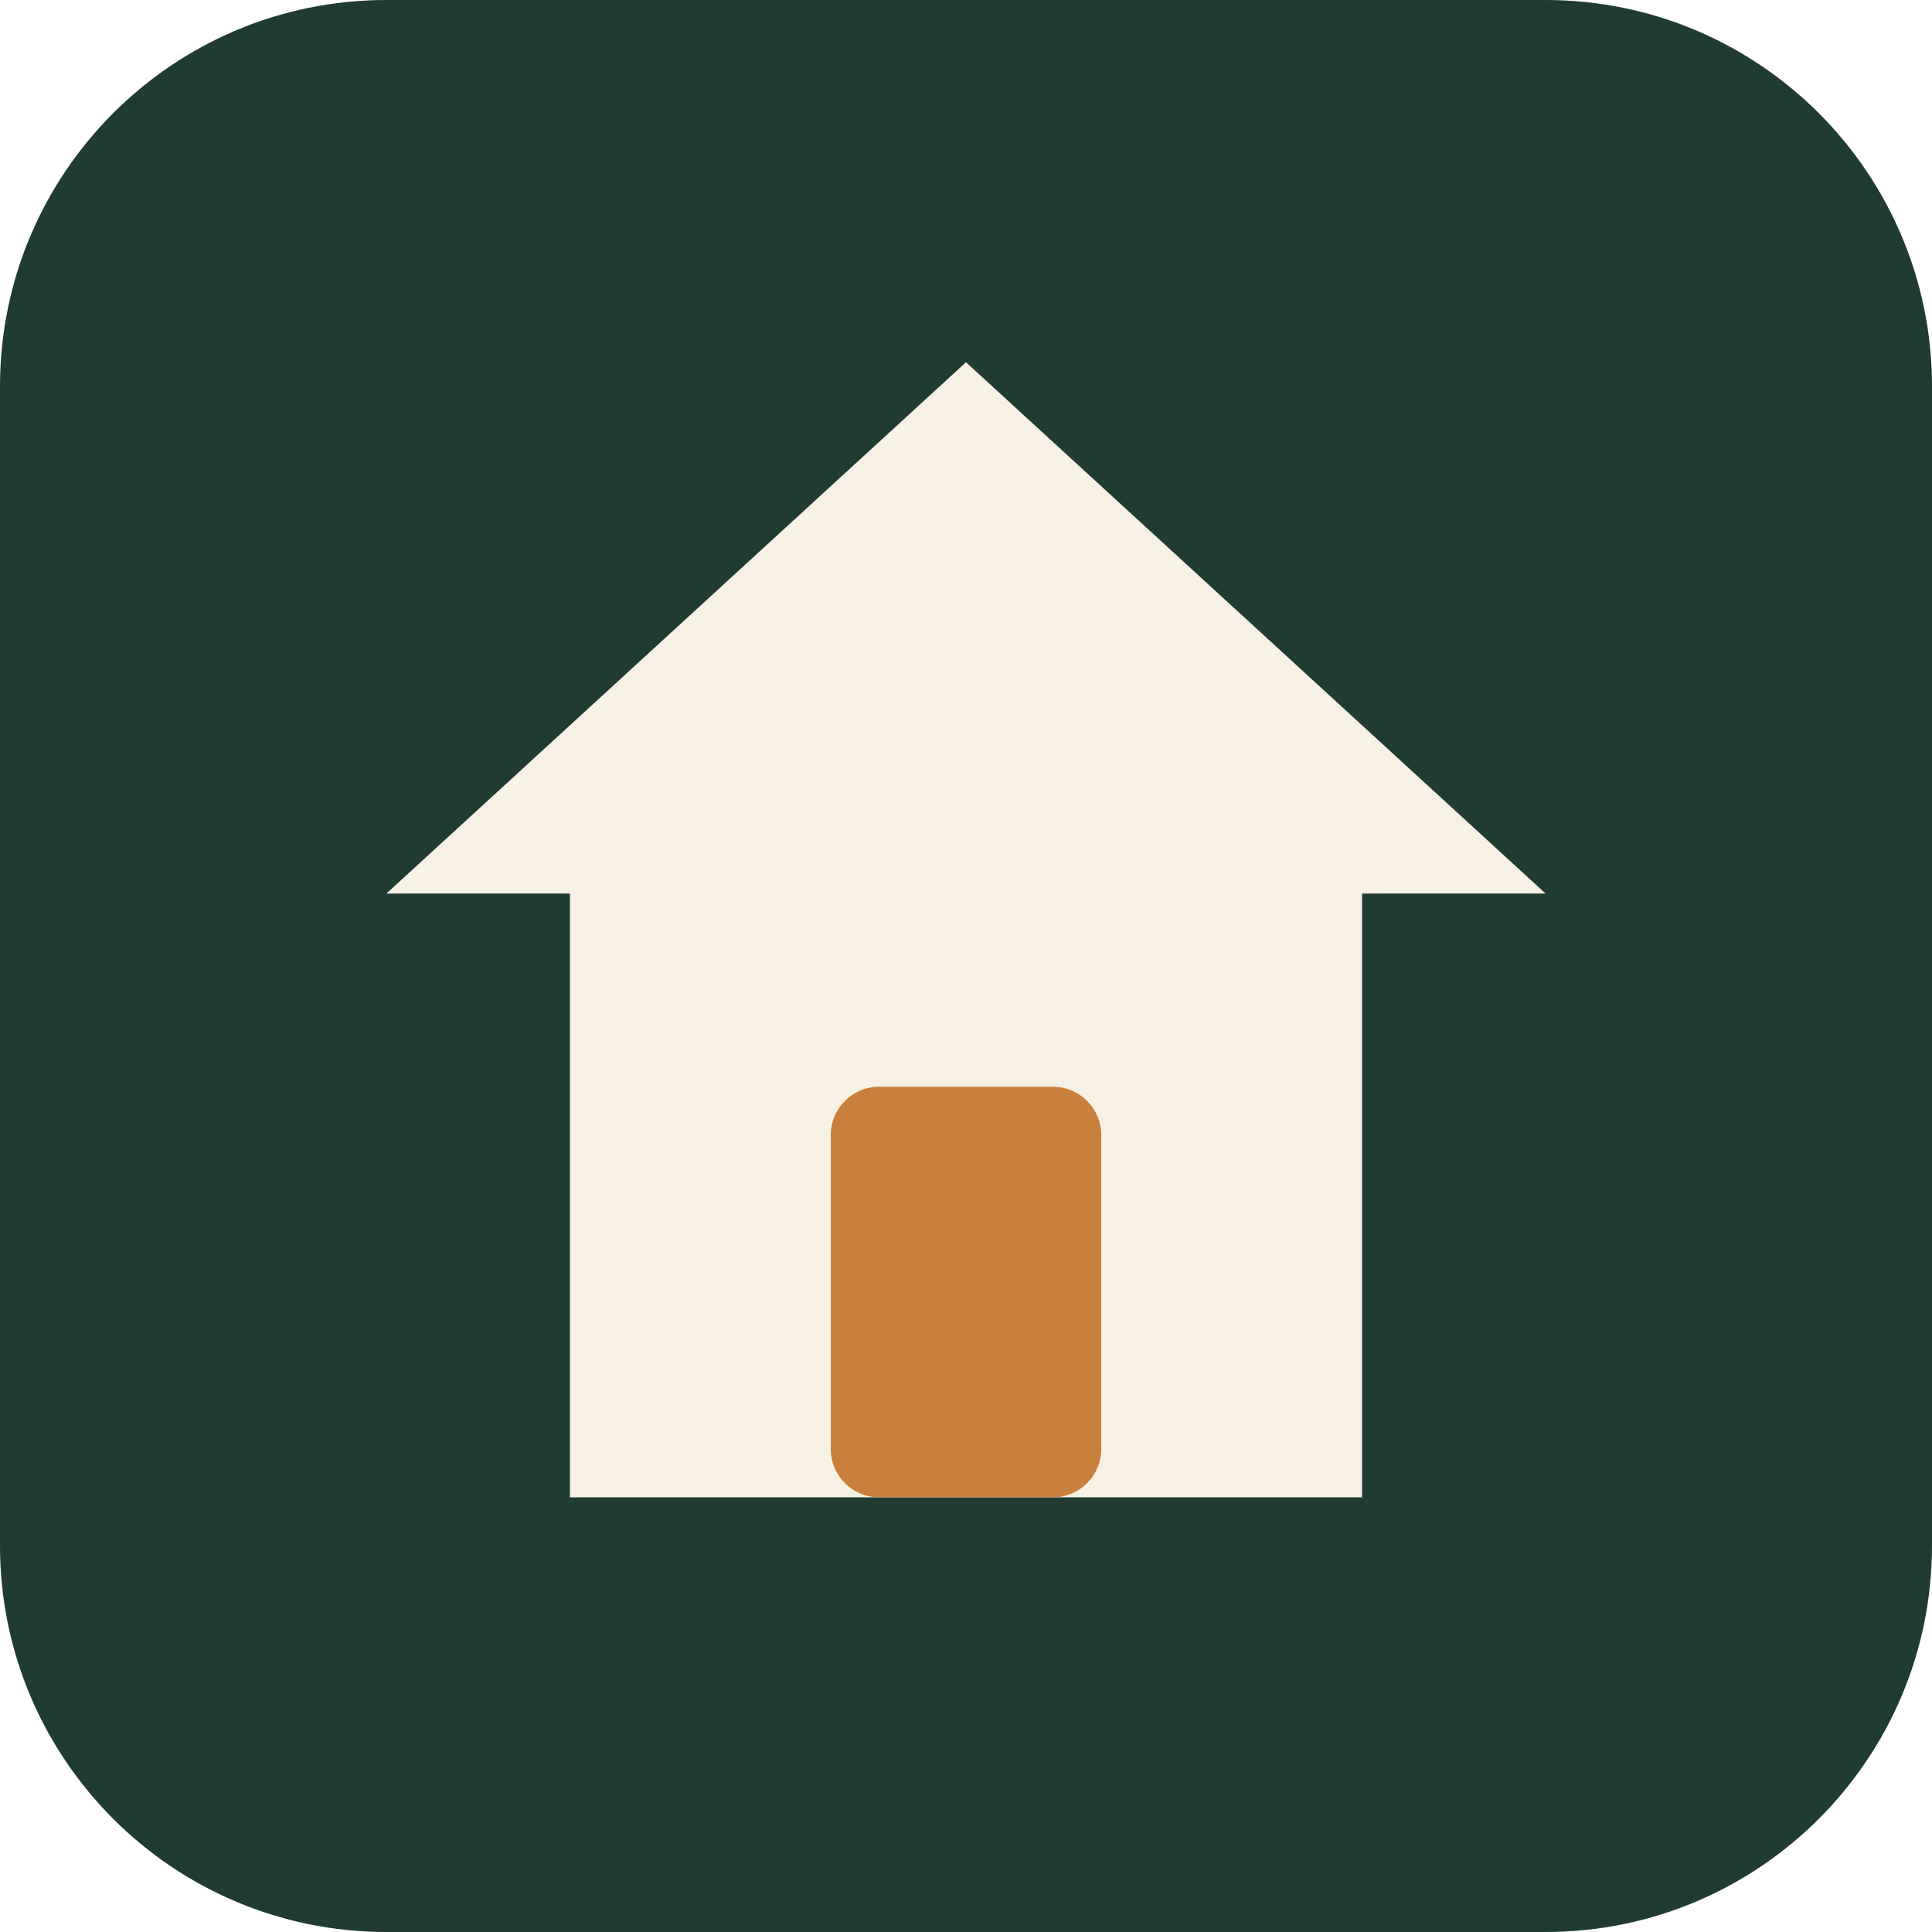
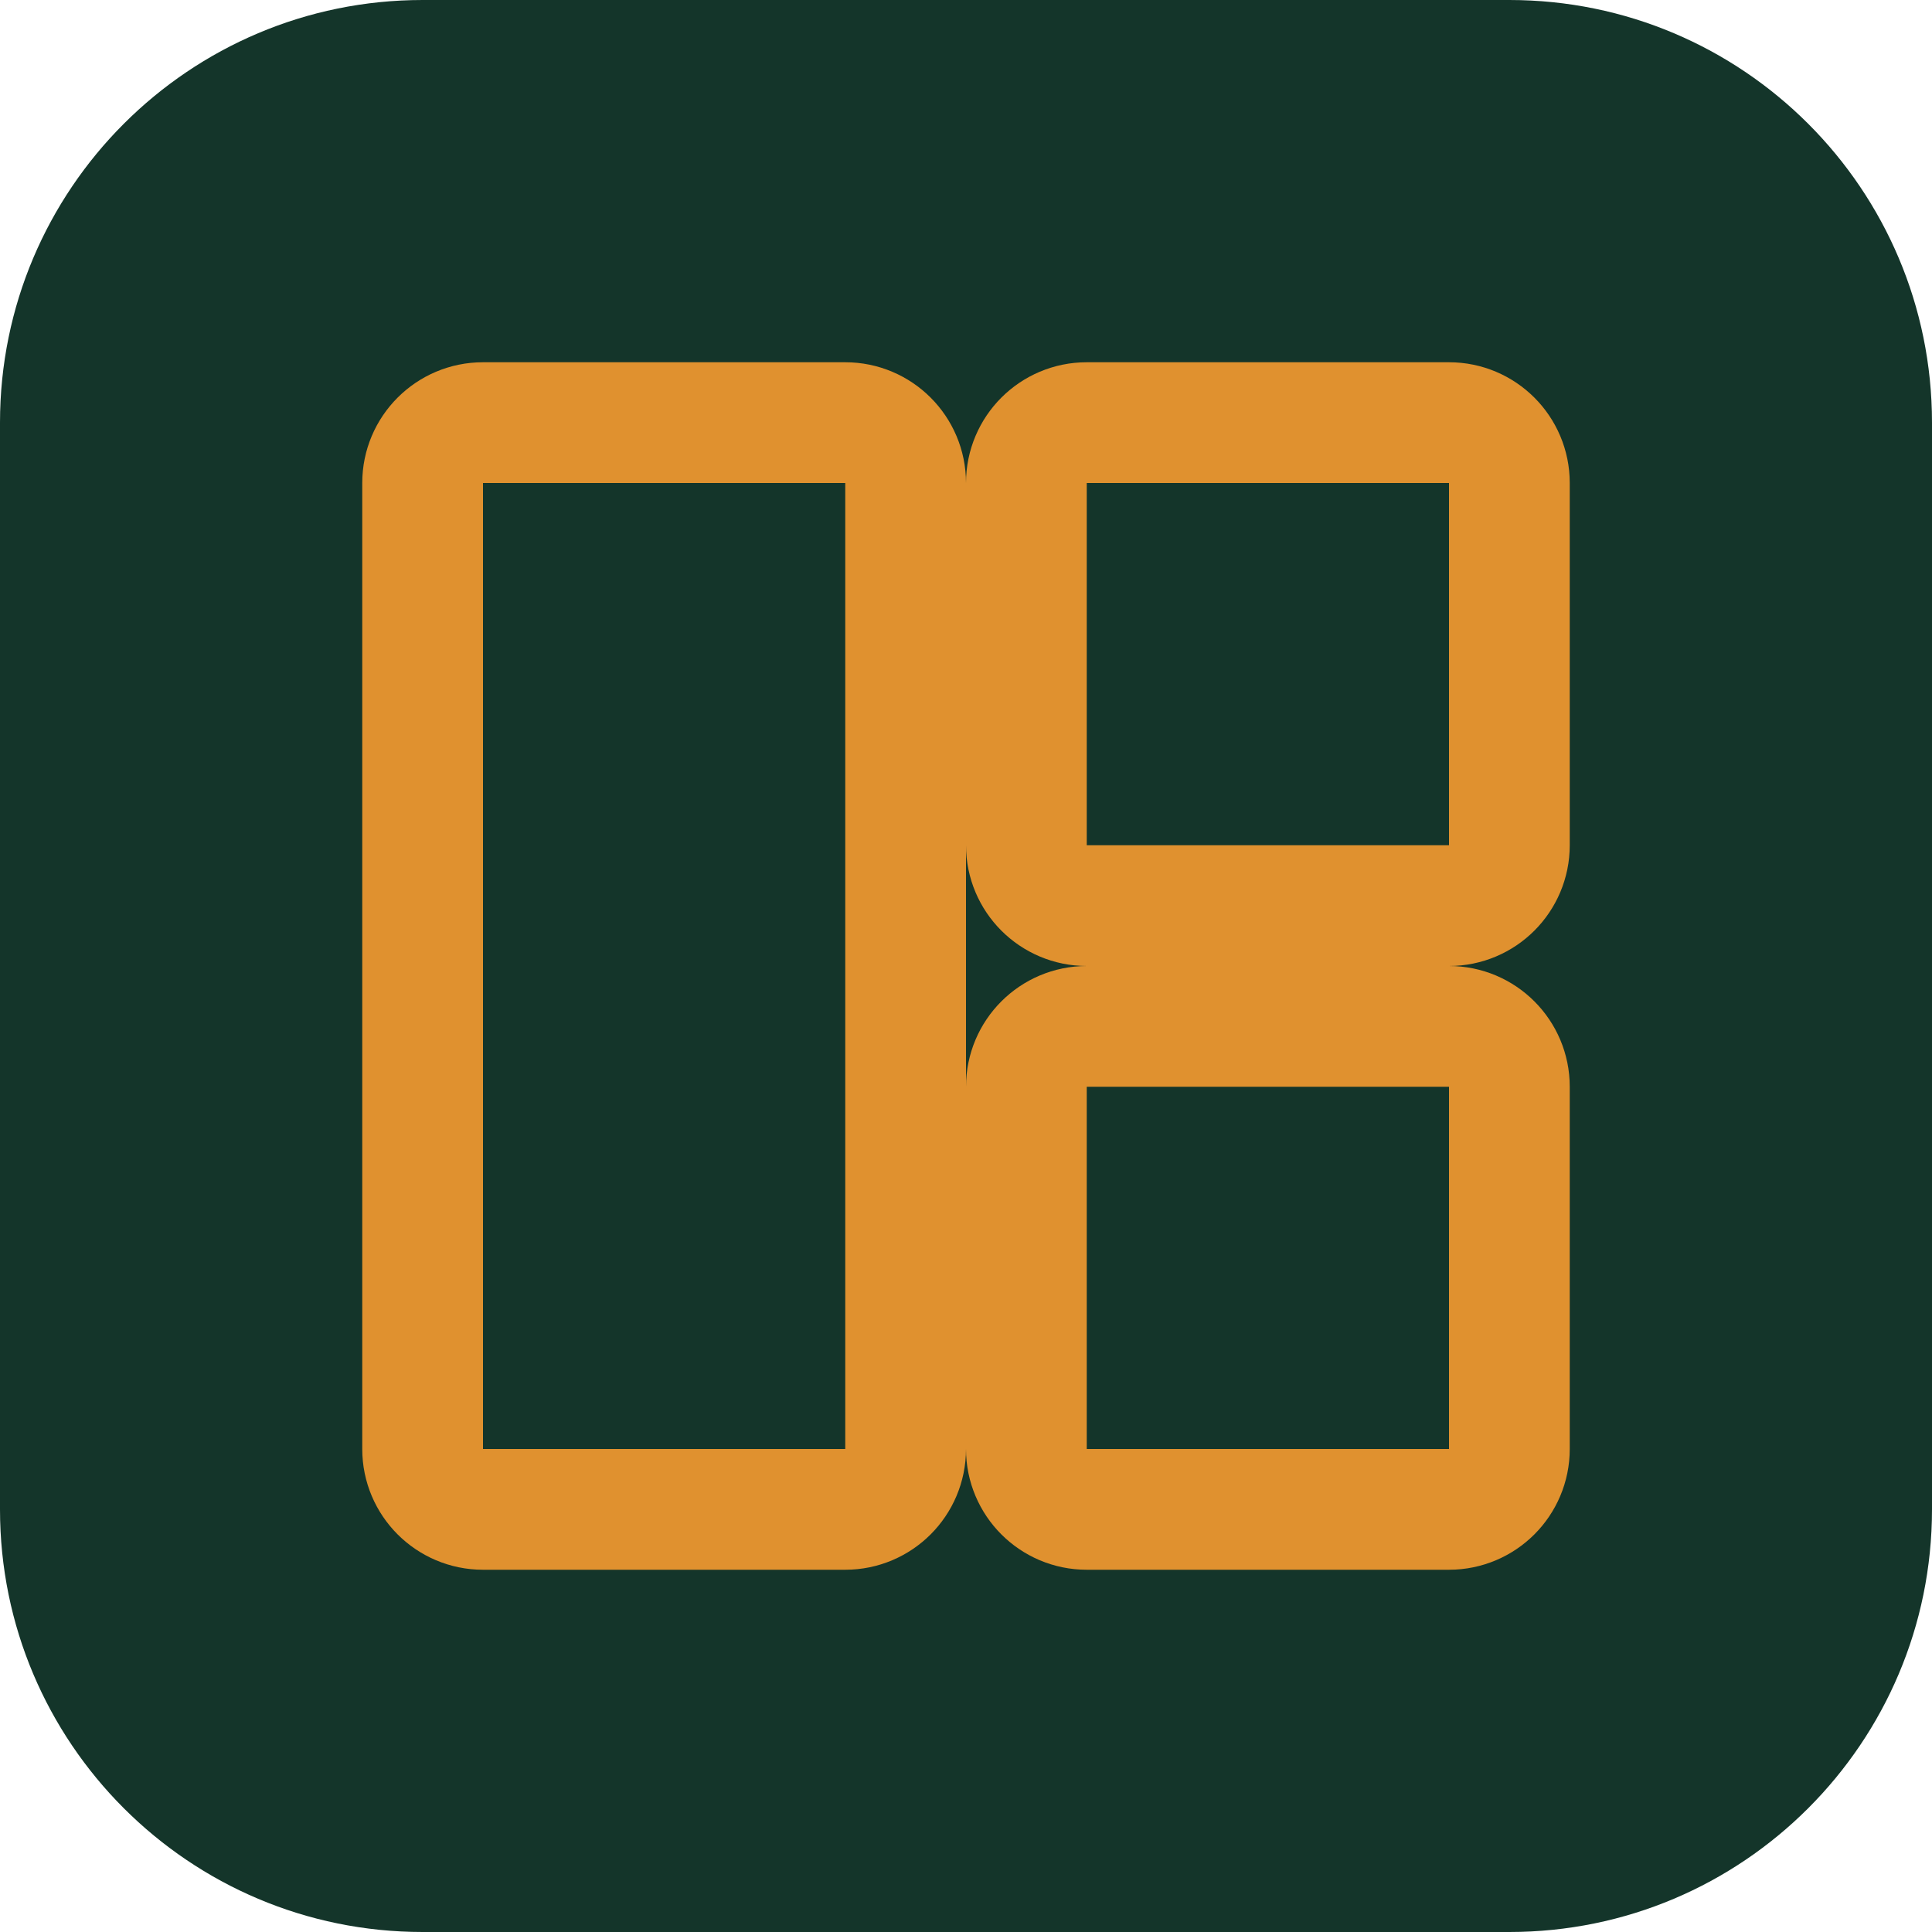
- <svg xmlns="http://www.w3.org/2000/svg" viewBox="0 0 40 40">
-   <rect width="40" height="40" rx="8" fill="#1F3B32" />
-   <path d="M20 7.5L32 18.5H28.2V31H11.8V18.5H8L20 7.5Z" fill="#F6F1E4" />
-   <rect x="17.2" y="22.5" width="5.6" height="8.5" rx="1" fill="#C9803D" />
+ <svg xmlns="http://www.w3.org/2000/svg" viewBox="0 0 32 32">
+   <rect width="32" height="32" rx="7" fill="#14352a" />
+   <g fill="none" stroke="#e0912f" stroke-width="2">
+     <rect x="7" y="7" width="8" height="18" rx="1" />
+     <rect x="17" y="7" width="8" height="8" rx="1" />
+     <rect x="17" y="17" width="8" height="8" rx="1" />
+   </g>
</svg>
